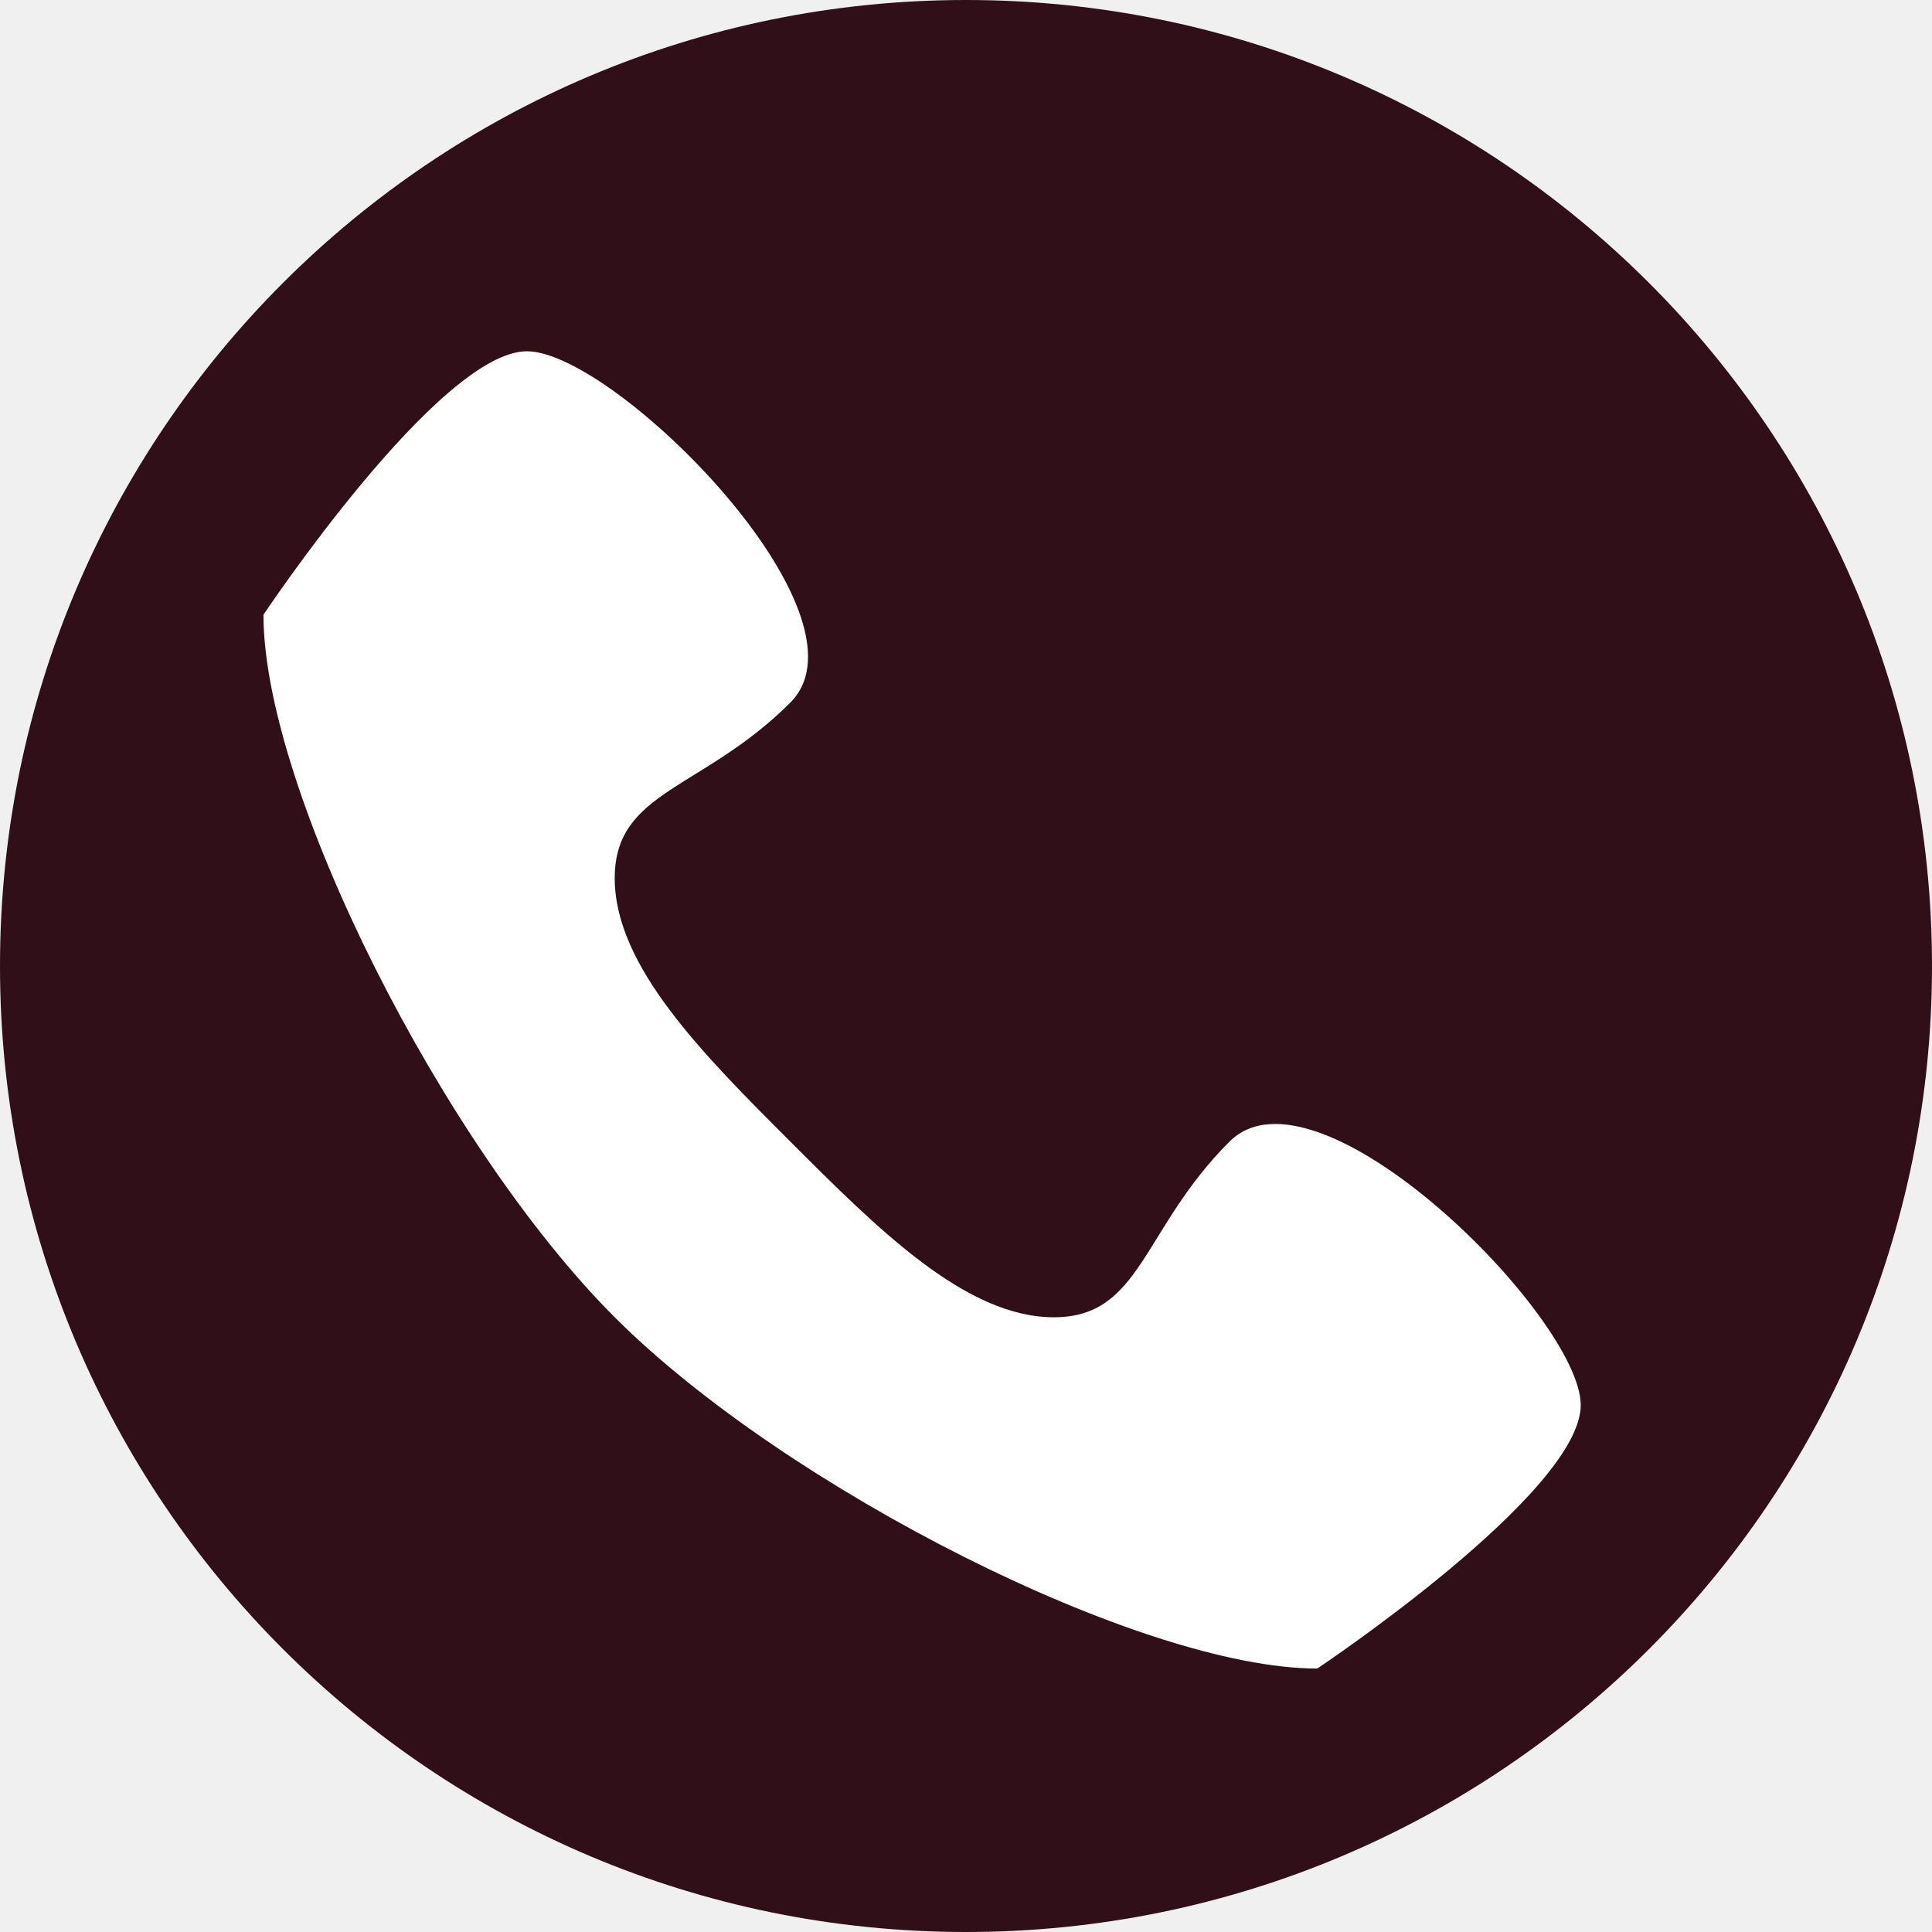
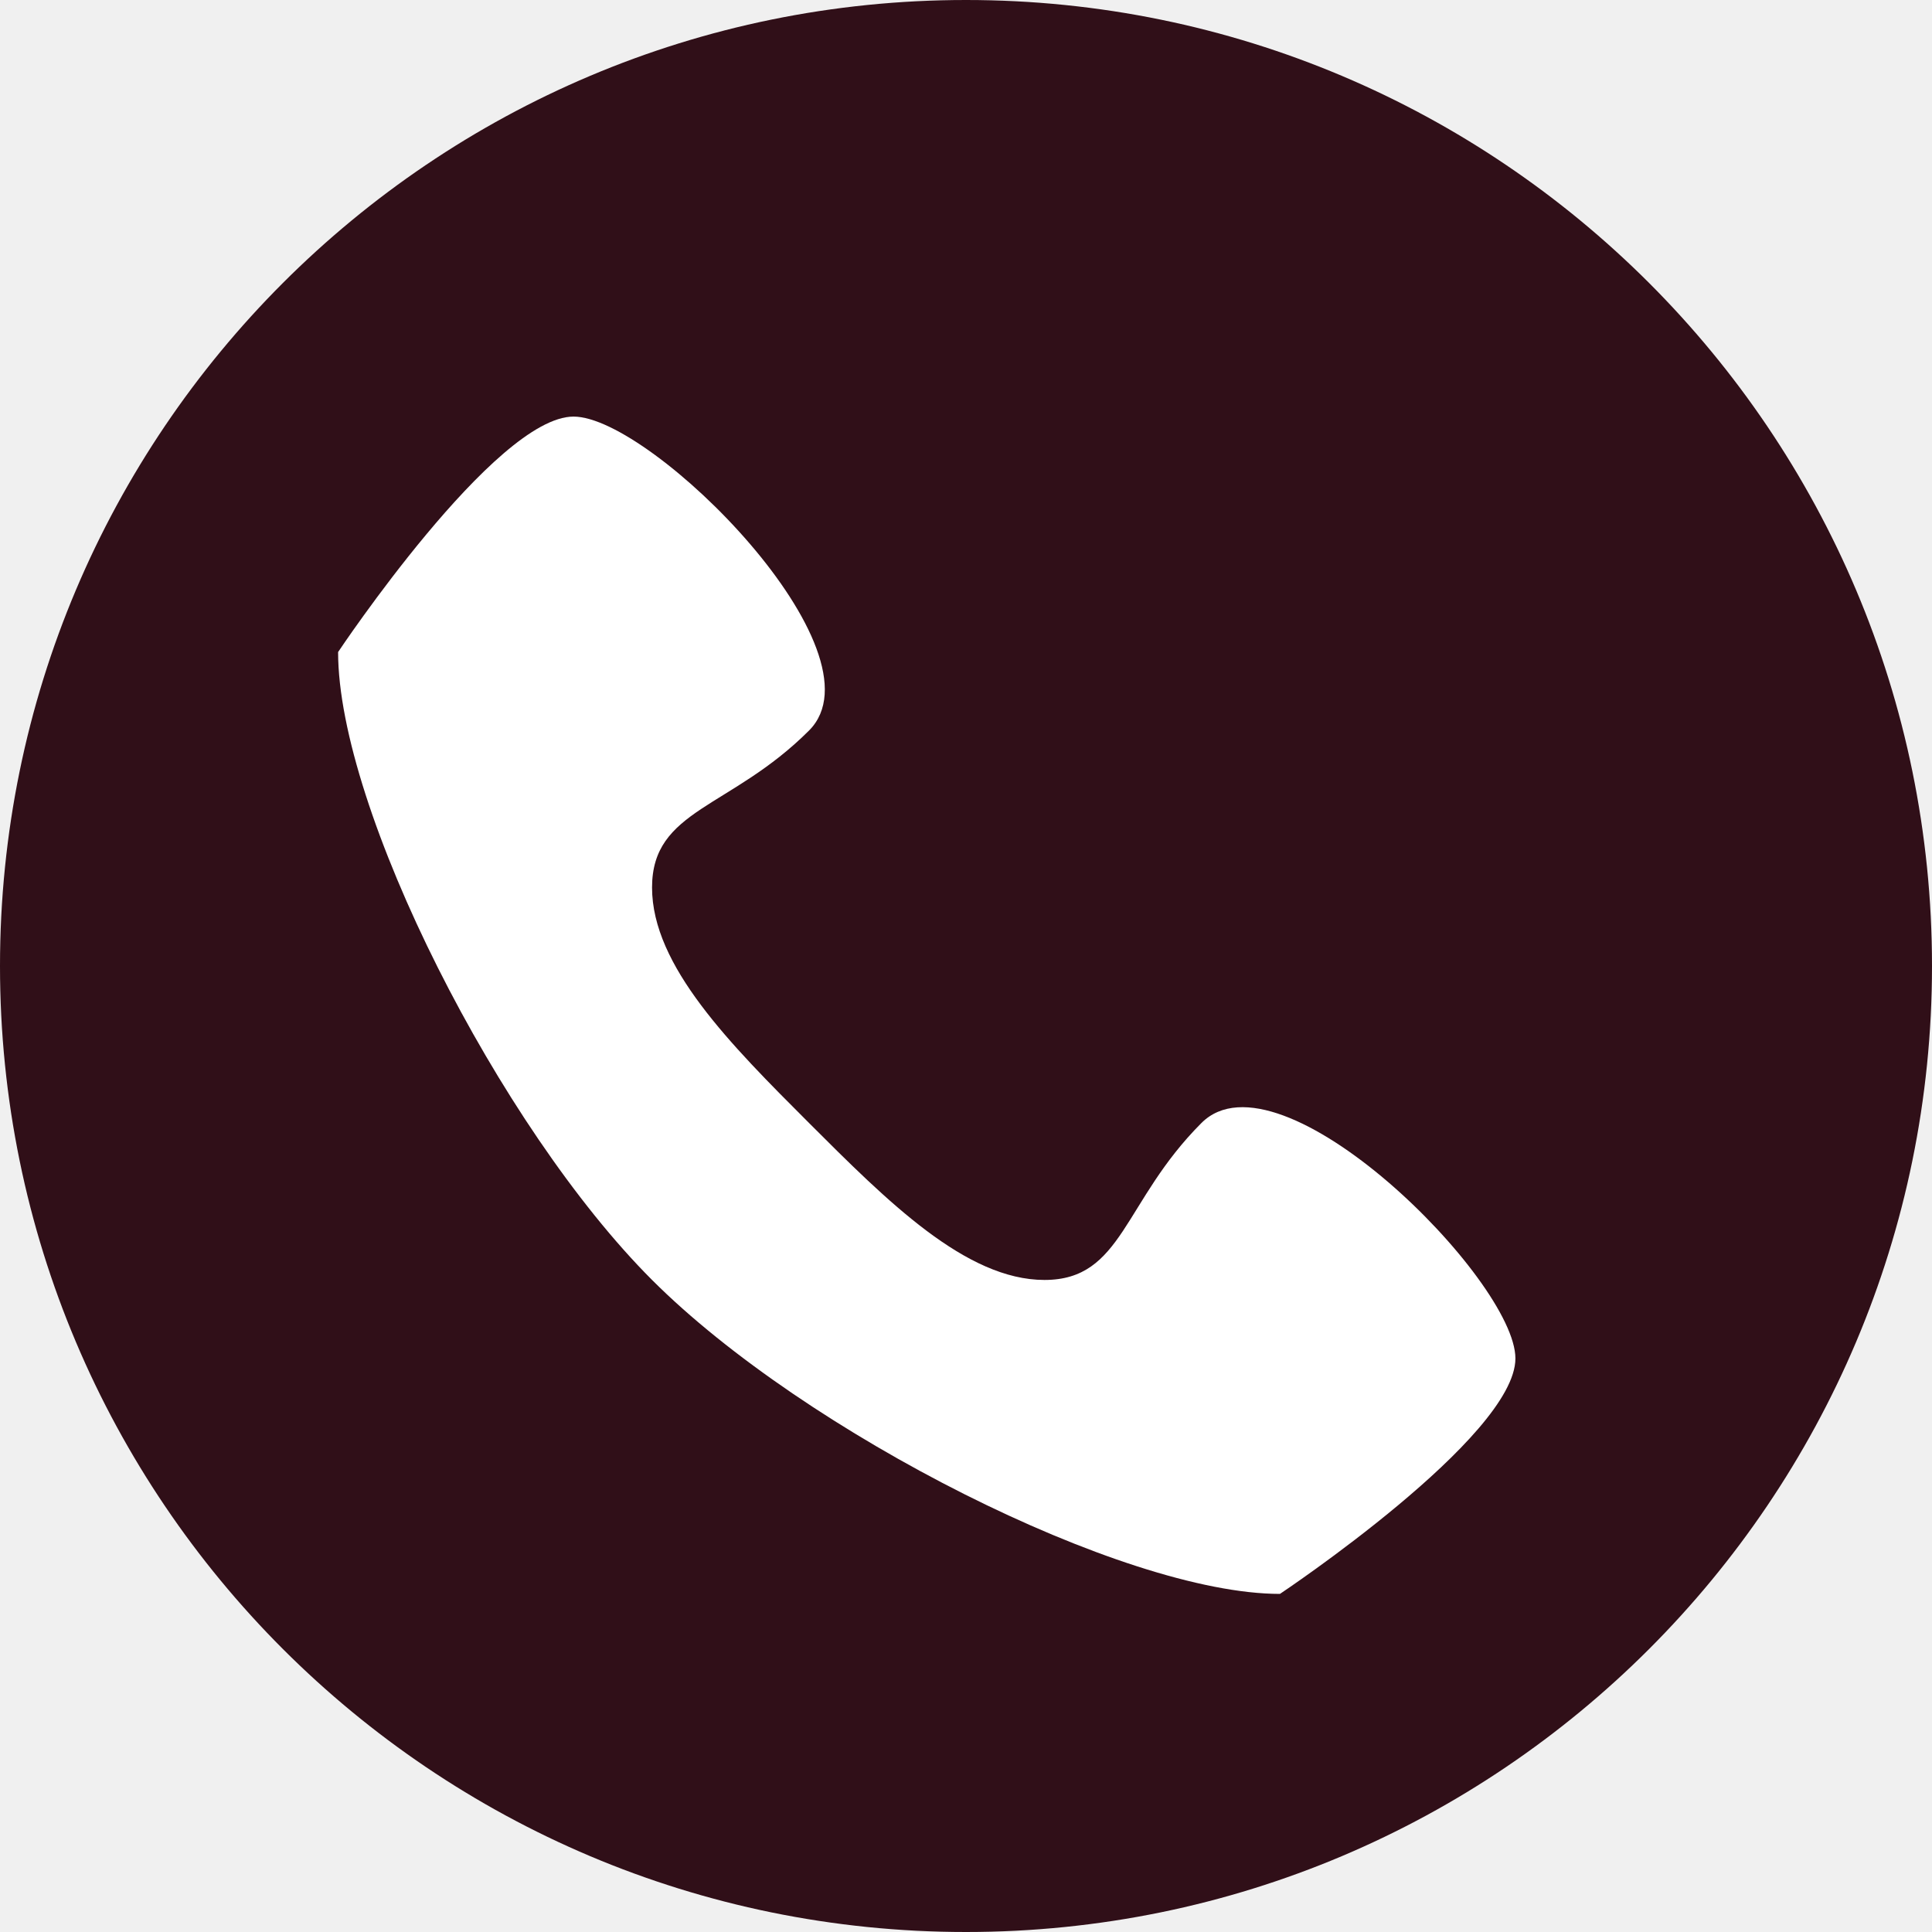
- <svg xmlns="http://www.w3.org/2000/svg" viewBox="0 0 44 44">
-   <circle cx="22" cy="22" r="22" fill="#300F18" />
-   <path fill="white" transform="translate(6,6)" d="M22 20c-2 2-2 4-4 4s-4-2-6-4-4-4-4-6 2-2 4-4-4-8-6-8-6 6-6 6c0 4 4.109 12.109 8 16s12 8 16 8c0 0 6-4 6-6s-6-8-8-6z" />
+ <svg xmlns="http://www.w3.org/2000/svg" viewBox="0 0 32 32">
+   <circle cx="16" cy="16" r="16" fill="#300F18" />
+   <path fill="white" transform="translate(5.6, 5.6) scale(0.65)" d="M22 20c-2 2-2 4-4 4s-4-2-6-4-4-4-4-6 2-2 4-4-4-8-6-8-6 6-6 6c0 4 4.109 12.109 8 16s12 8 16 8c0 0 6-4 6-6s-6-8-8-6z" />
</svg>
